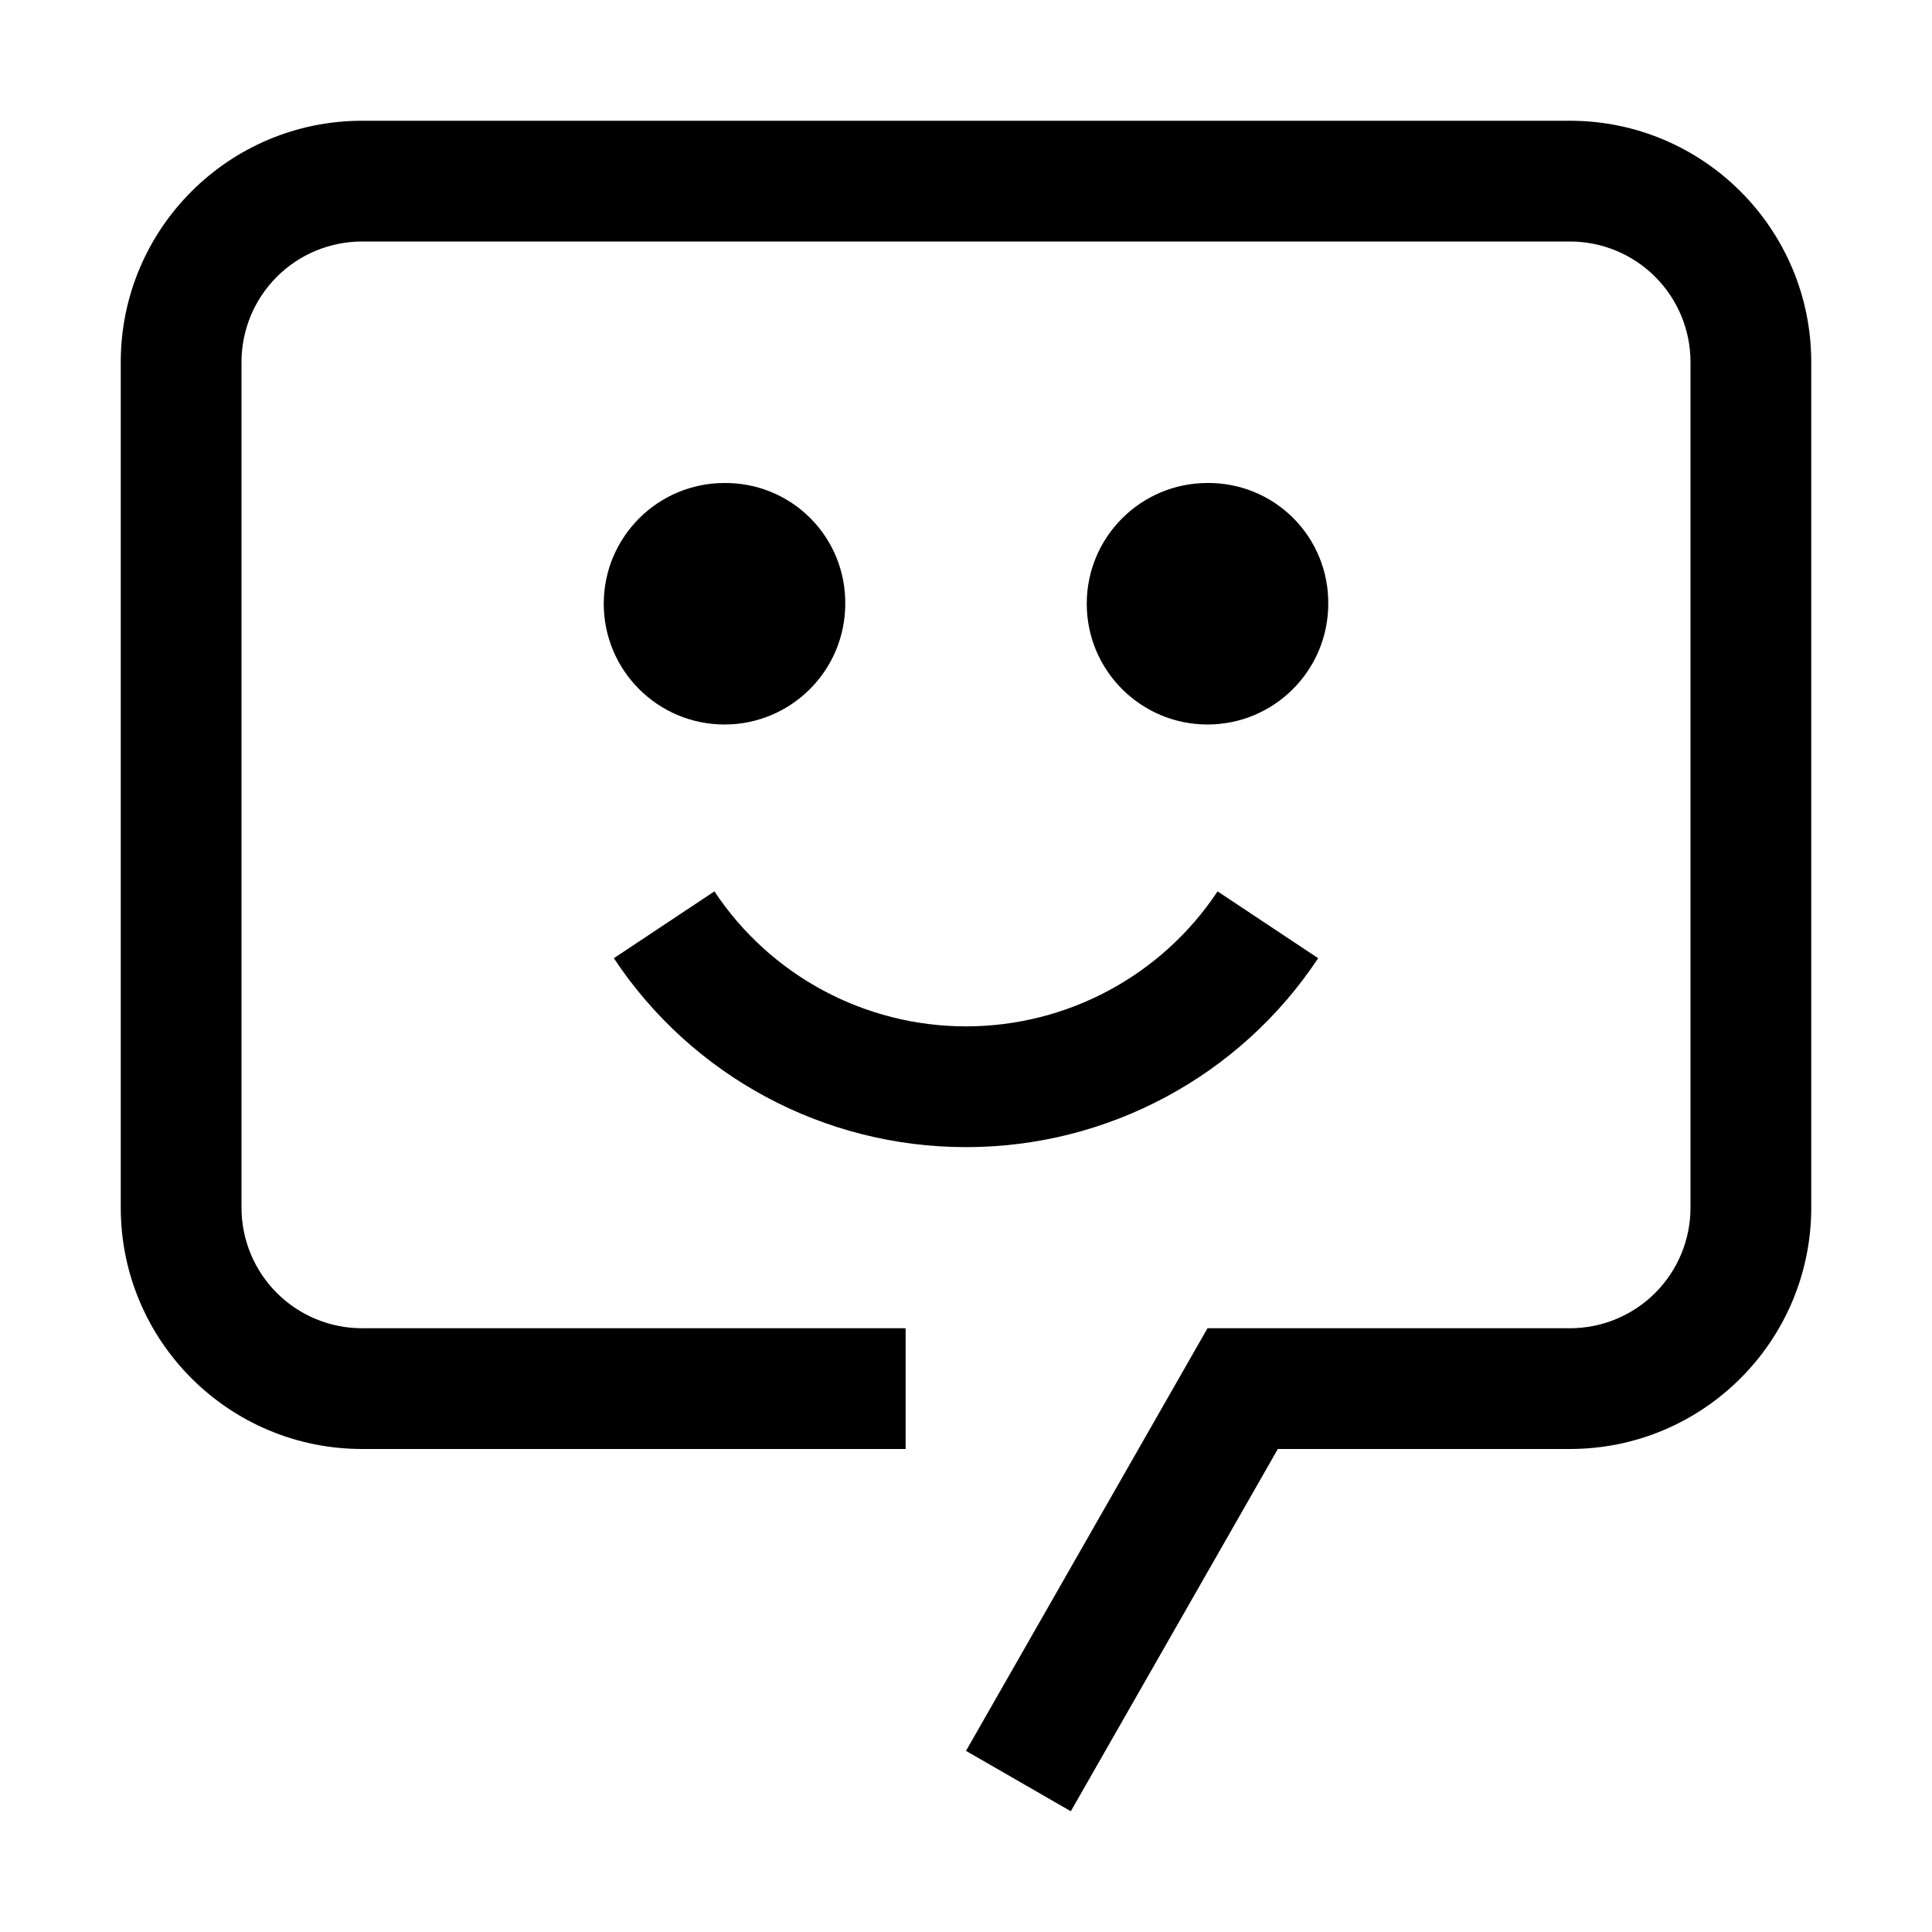
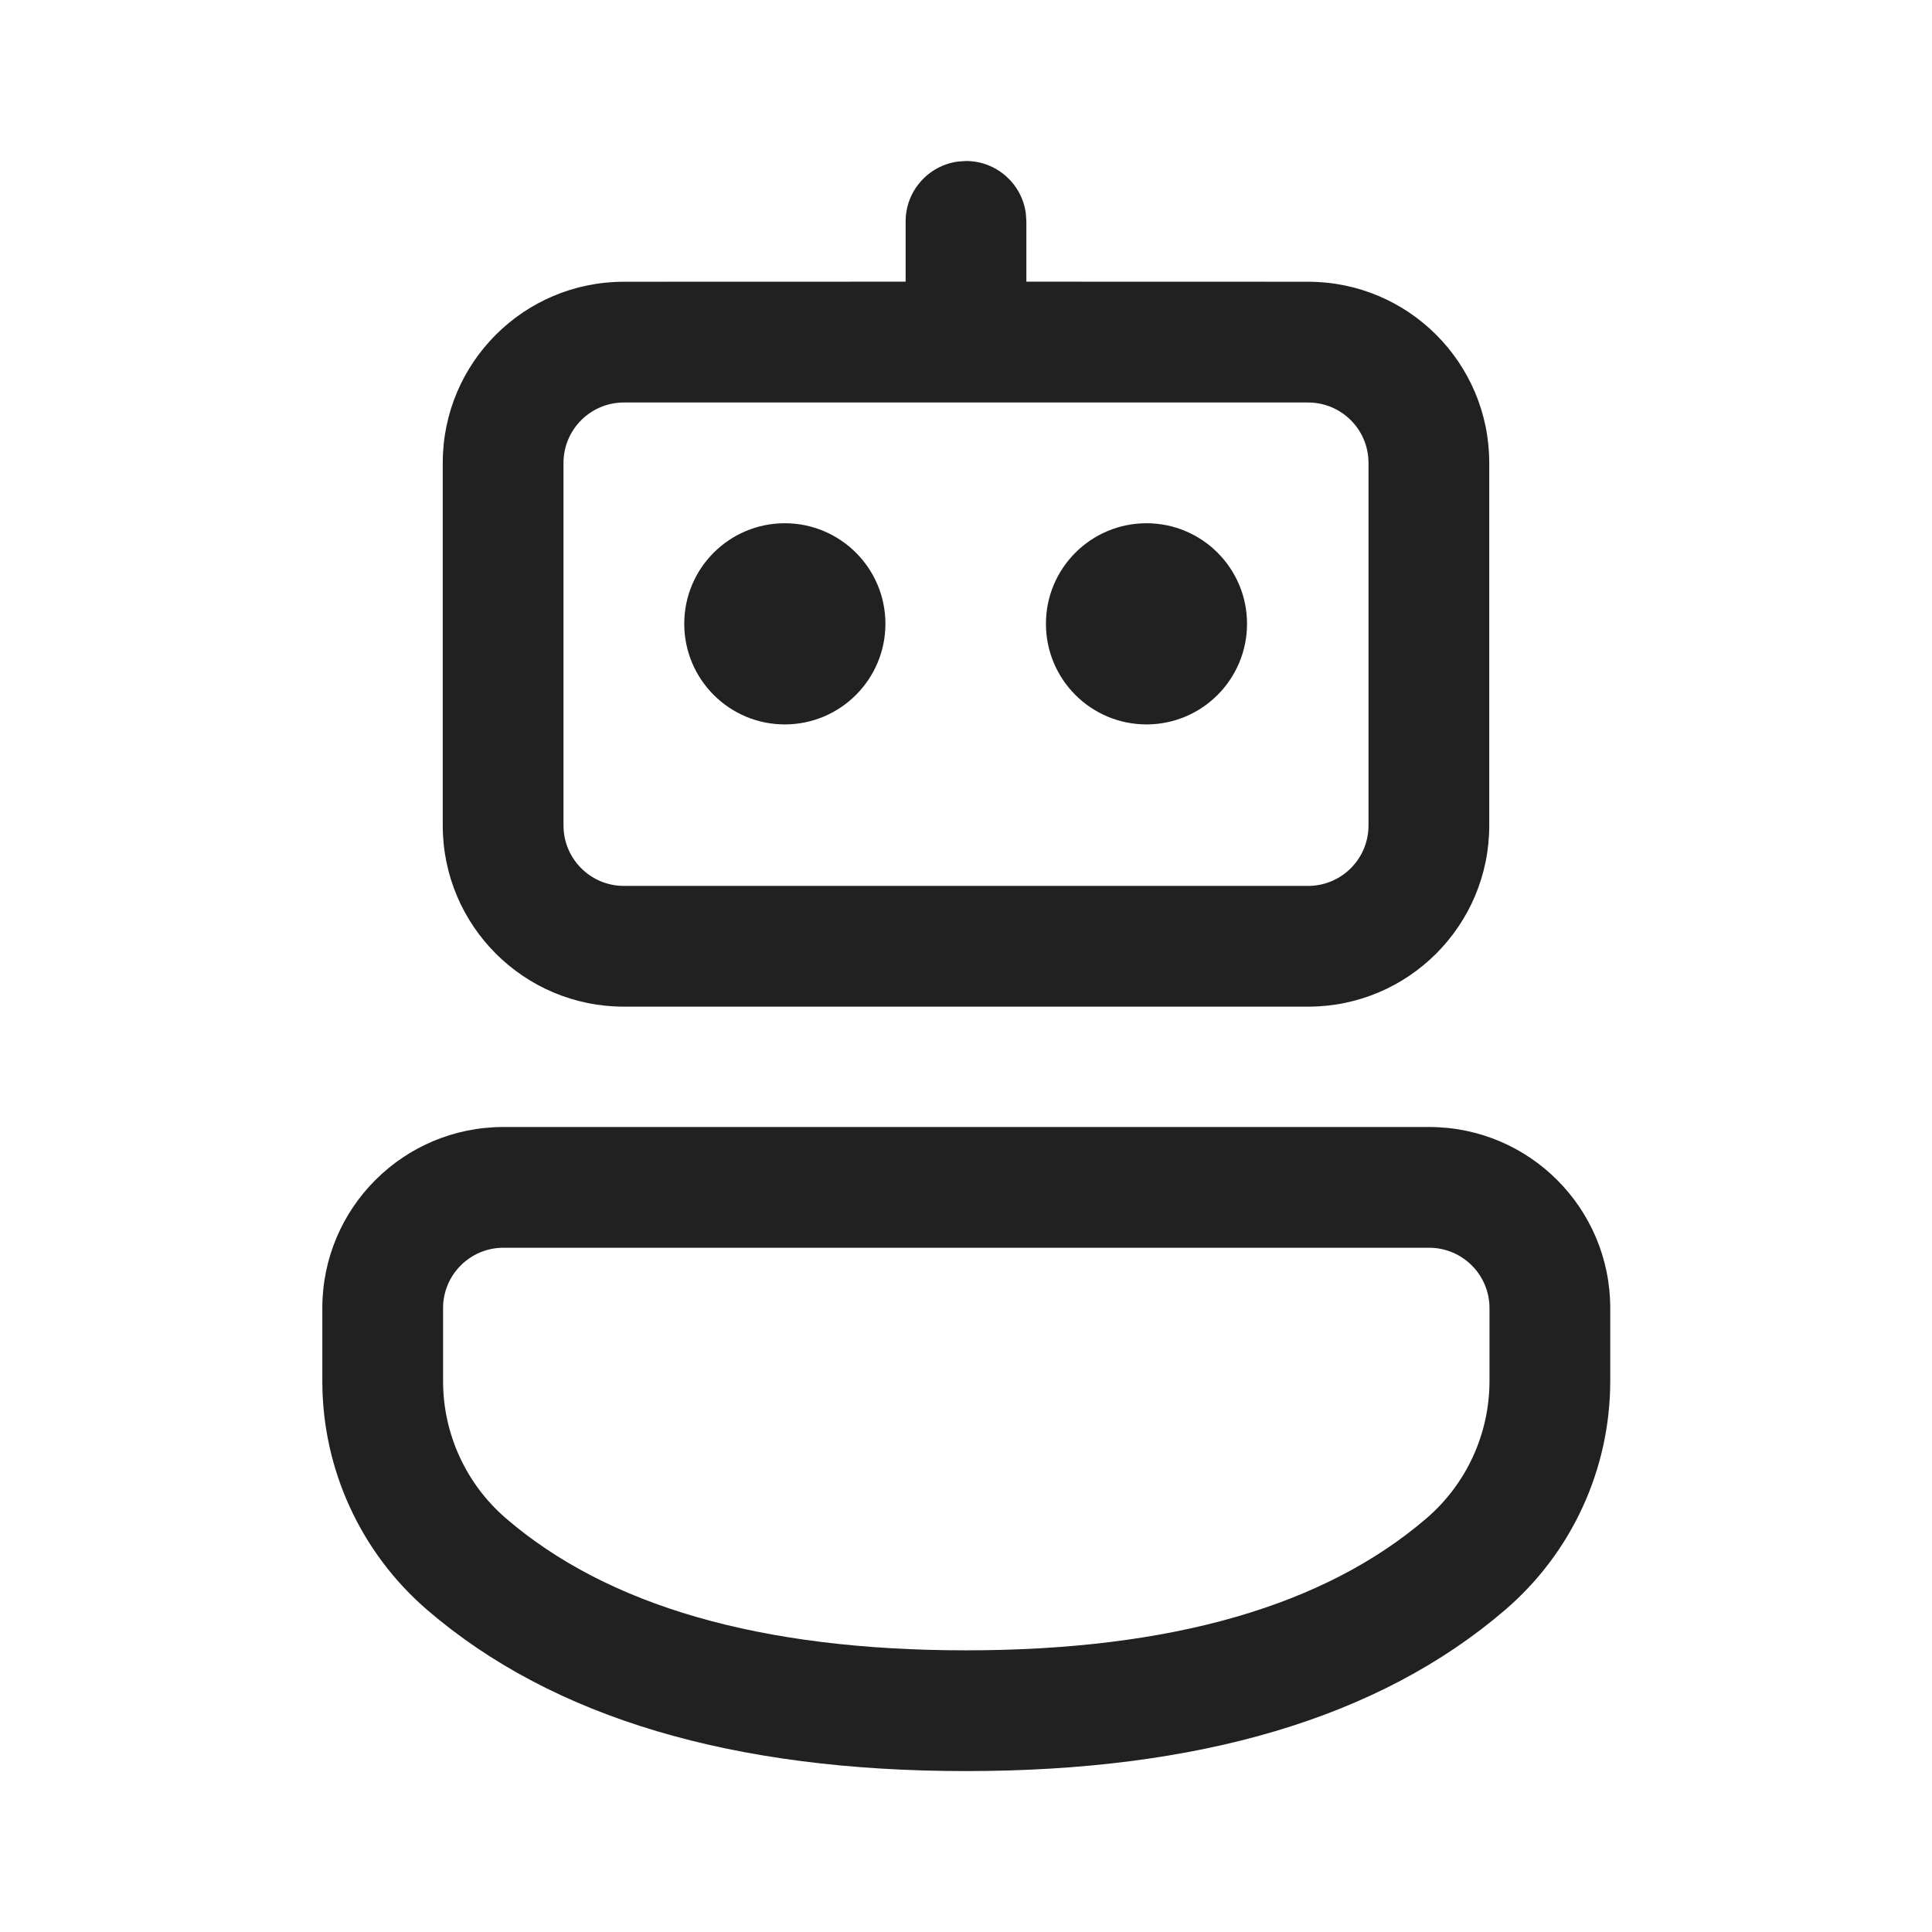
- <svg xmlns="http://www.w3.org/2000/svg" fill="#000000" width="800px" height="800px" viewBox="0 0 32 32" id="icon">
-   <defs>
-     <style>.cls-1{fill:none;}</style>
-   </defs>
-   <path d="M16,19a6.991,6.991,0,0,1-5.833-3.129l1.666-1.107a5.001,5.001,0,0,0,8.334,0l1.666,1.107A6.991,6.991,0,0,1,16,19Z" />
-   <path d="M20,8a2,2,0,1,0,2,2A1.981,1.981,0,0,0,20,8Z" />
-   <path d="M12,8a2,2,0,1,0,2,2A1.981,1.981,0,0,0,12,8Z" />
-   <path d="M17.736,30,16,29l4-7h6a1.997,1.997,0,0,0,2-2V6a1.997,1.997,0,0,0-2-2H6A1.997,1.997,0,0,0,4,6V20a1.997,1.997,0,0,0,2,2h9v2H6a3.999,3.999,0,0,1-4-4V6A3.999,3.999,0,0,1,6,2H26a3.999,3.999,0,0,1,4,4V20a3.999,3.999,0,0,1-4,4H21.165Z" />
-   <rect id="_Transparent_Rectangle_" data-name="&lt;Transparent Rectangle&gt;" class="cls-1" width="32" height="32" />
+ <svg xmlns="http://www.w3.org/2000/svg" width="800px" height="800px" viewBox="0 0 24 24" version="1.1">
+   <g id="🔍-Product-Icons" stroke="none" stroke-width="1" fill="none" fill-rule="evenodd">
+     <g id="ic_fluent_bot_24_regular" fill="#212121" fill-rule="nonzero">
+       <path d="M17.753,14 C18.996,14 20.003,15.007 20.003,16.25 L20.003,17.155 C20.003,18.249 19.526,19.288 18.696,20 C17.13,21.344 14.89,22.001 12,22.001 C9.111,22.001 6.872,21.344 5.309,20.001 C4.48,19.288 4.004,18.25 4.004,17.157 L4.004,16.25 C4.004,15.007 5.011,14 6.254,14 L17.753,14 Z M17.753,15.5 L6.254,15.5 C5.839,15.5 5.504,15.836 5.504,16.25 L5.504,17.157 C5.504,17.813 5.79,18.436 6.287,18.863 C7.545,19.945 9.441,20.501 12,20.501 C14.56,20.501 16.458,19.945 17.719,18.862 C18.217,18.435 18.503,17.811 18.503,17.155 L18.503,16.25 C18.503,15.836 18.167,15.5 17.753,15.5 Z M11.899,2.007 L12,2 C12.38,2 12.694,2.283 12.743,2.649 L12.75,2.75 L12.75,3.499 L16.25,3.5 C17.493,3.5 18.5,4.507 18.5,5.75 L18.5,10.255 C18.5,11.497 17.493,12.505 16.25,12.505 L7.75,12.505 C6.507,12.505 5.5,11.497 5.5,10.255 L5.5,5.75 C5.5,4.507 6.507,3.5 7.75,3.5 L11.25,3.499 L11.25,2.75 C11.25,2.371 11.532,2.057 11.899,2.007 L12,2 L11.899,2.007 Z M16.25,5 L7.75,5 C7.336,5 7,5.336 7,5.75 L7,10.255 C7,10.669 7.336,11.005 7.75,11.005 L16.25,11.005 C16.664,11.005 17,10.669 17,10.255 L17,5.75 C17,5.336 16.664,5 16.25,5 Z M9.749,6.5 C10.439,6.5 10.999,7.059 10.999,7.749 C10.999,8.439 10.439,8.999 9.749,8.999 C9.059,8.999 8.5,8.439 8.5,7.749 C8.5,7.059 9.059,6.5 9.749,6.5 Z M14.242,6.5 C14.932,6.5 15.491,7.059 15.491,7.749 C15.491,8.439 14.932,8.999 14.242,8.999 C13.552,8.999 12.993,8.439 12.993,7.749 C12.993,7.059 13.552,6.5 14.242,6.5 Z" id="🎨-Color">
+ 
+ </path>
+     </g>
+   </g>
</svg>
